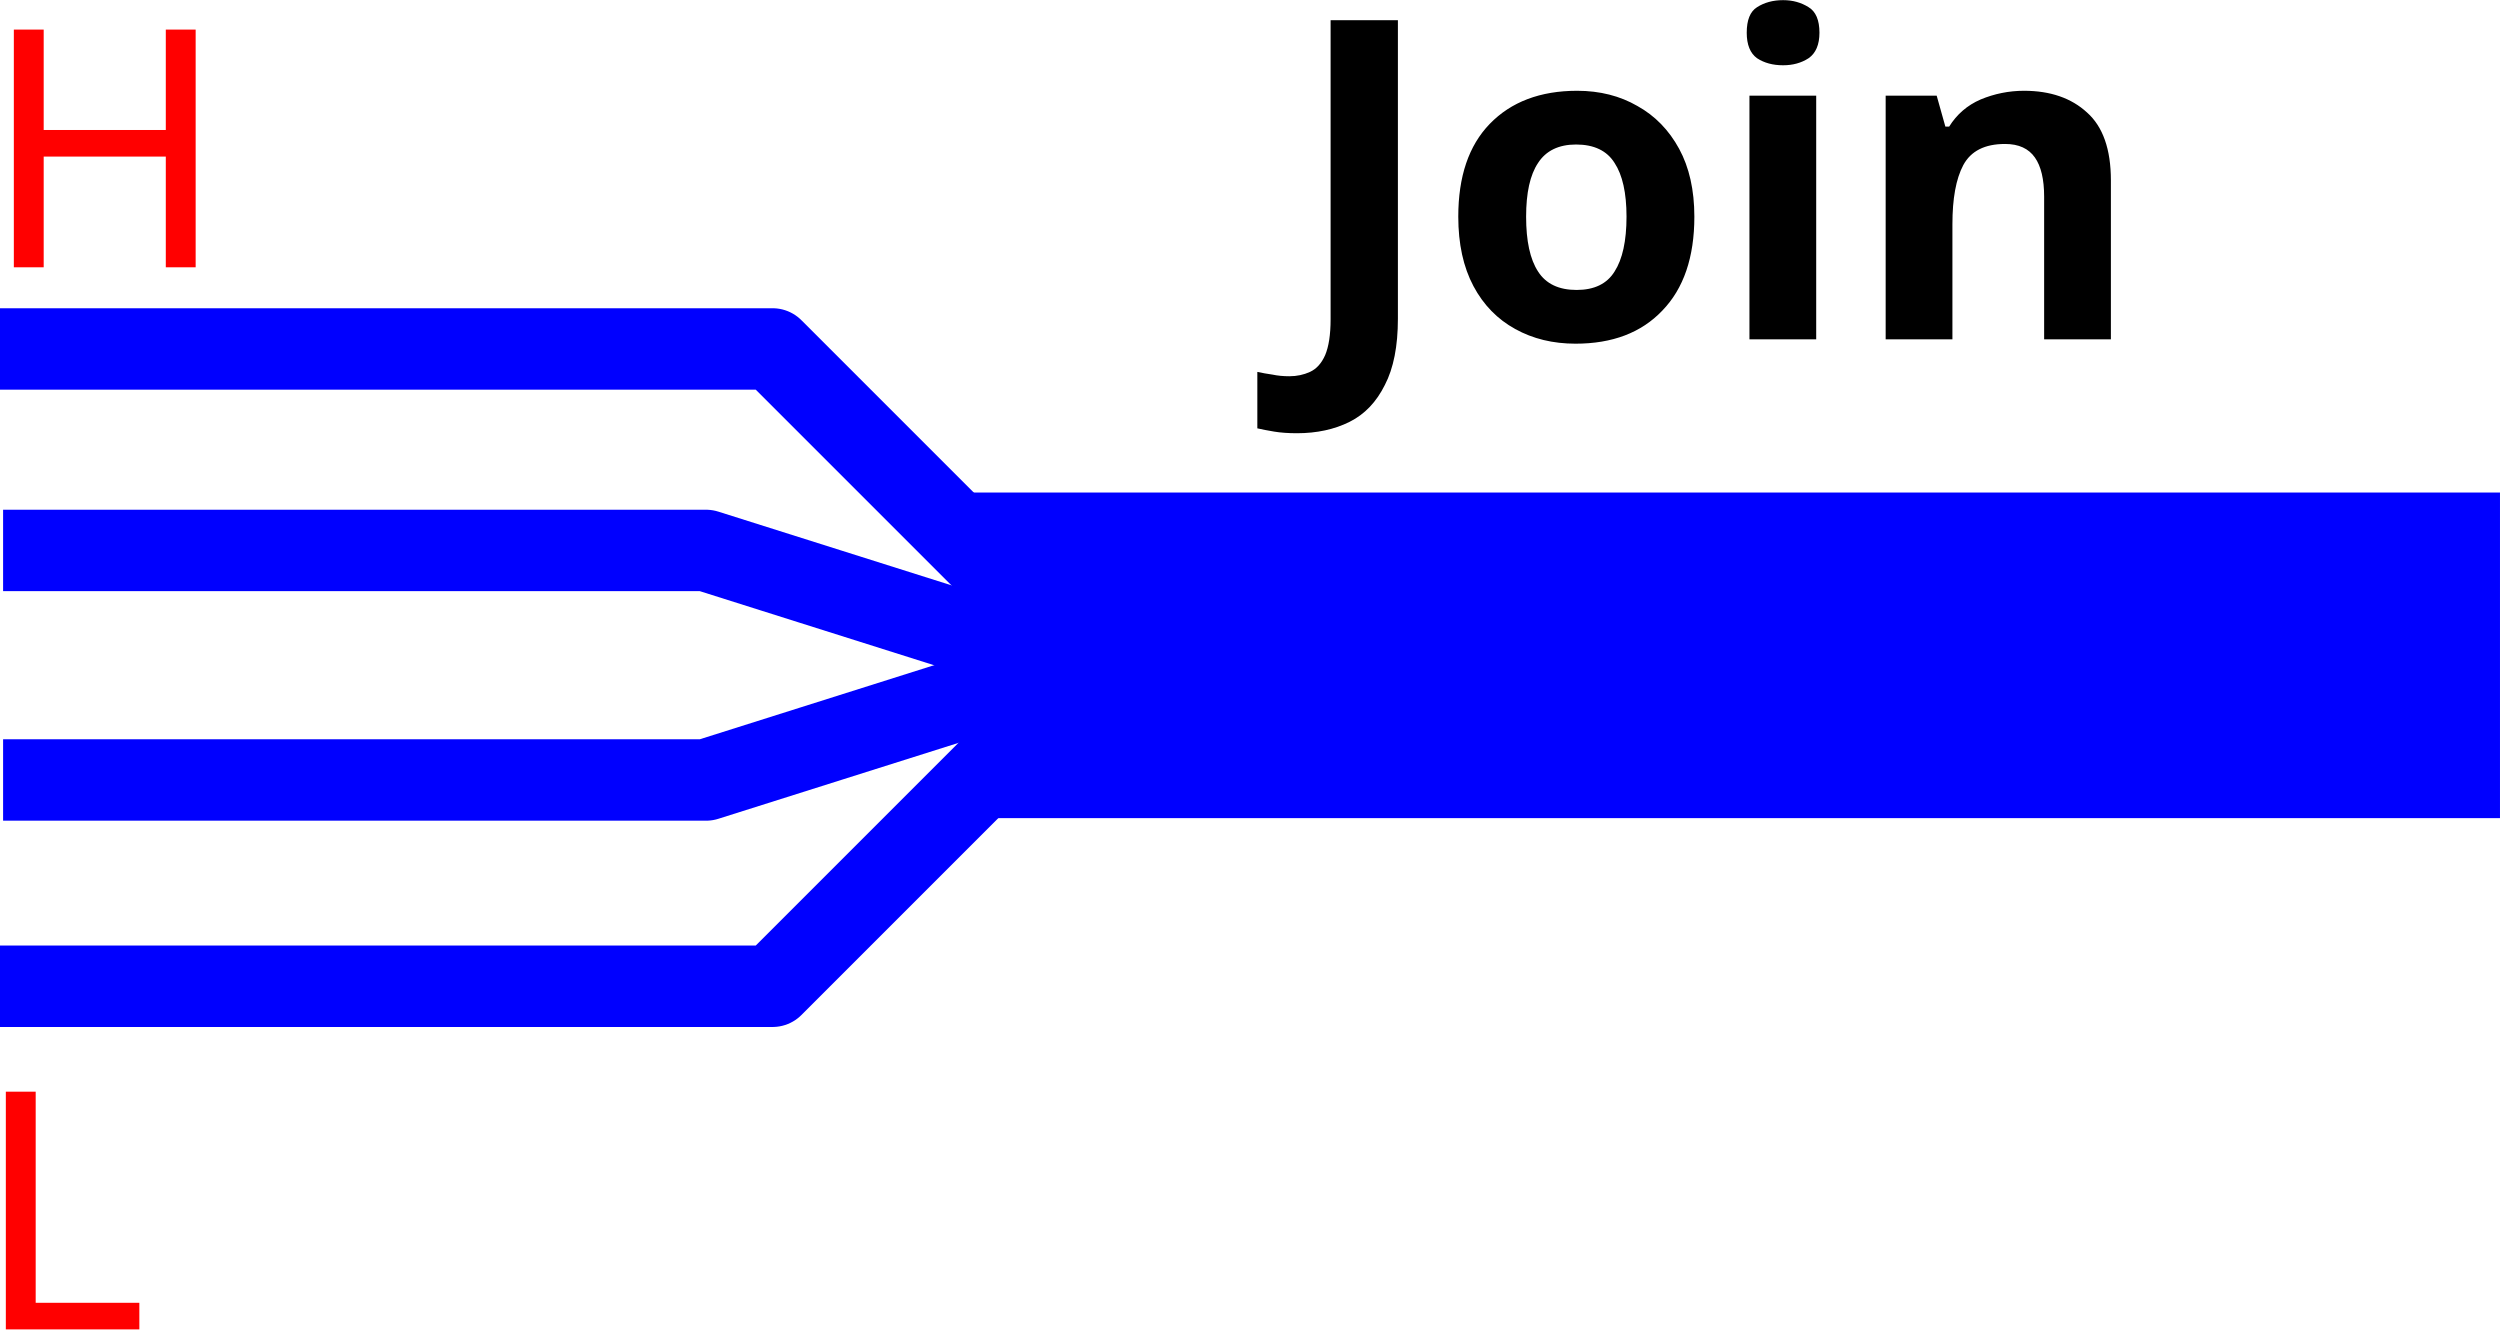
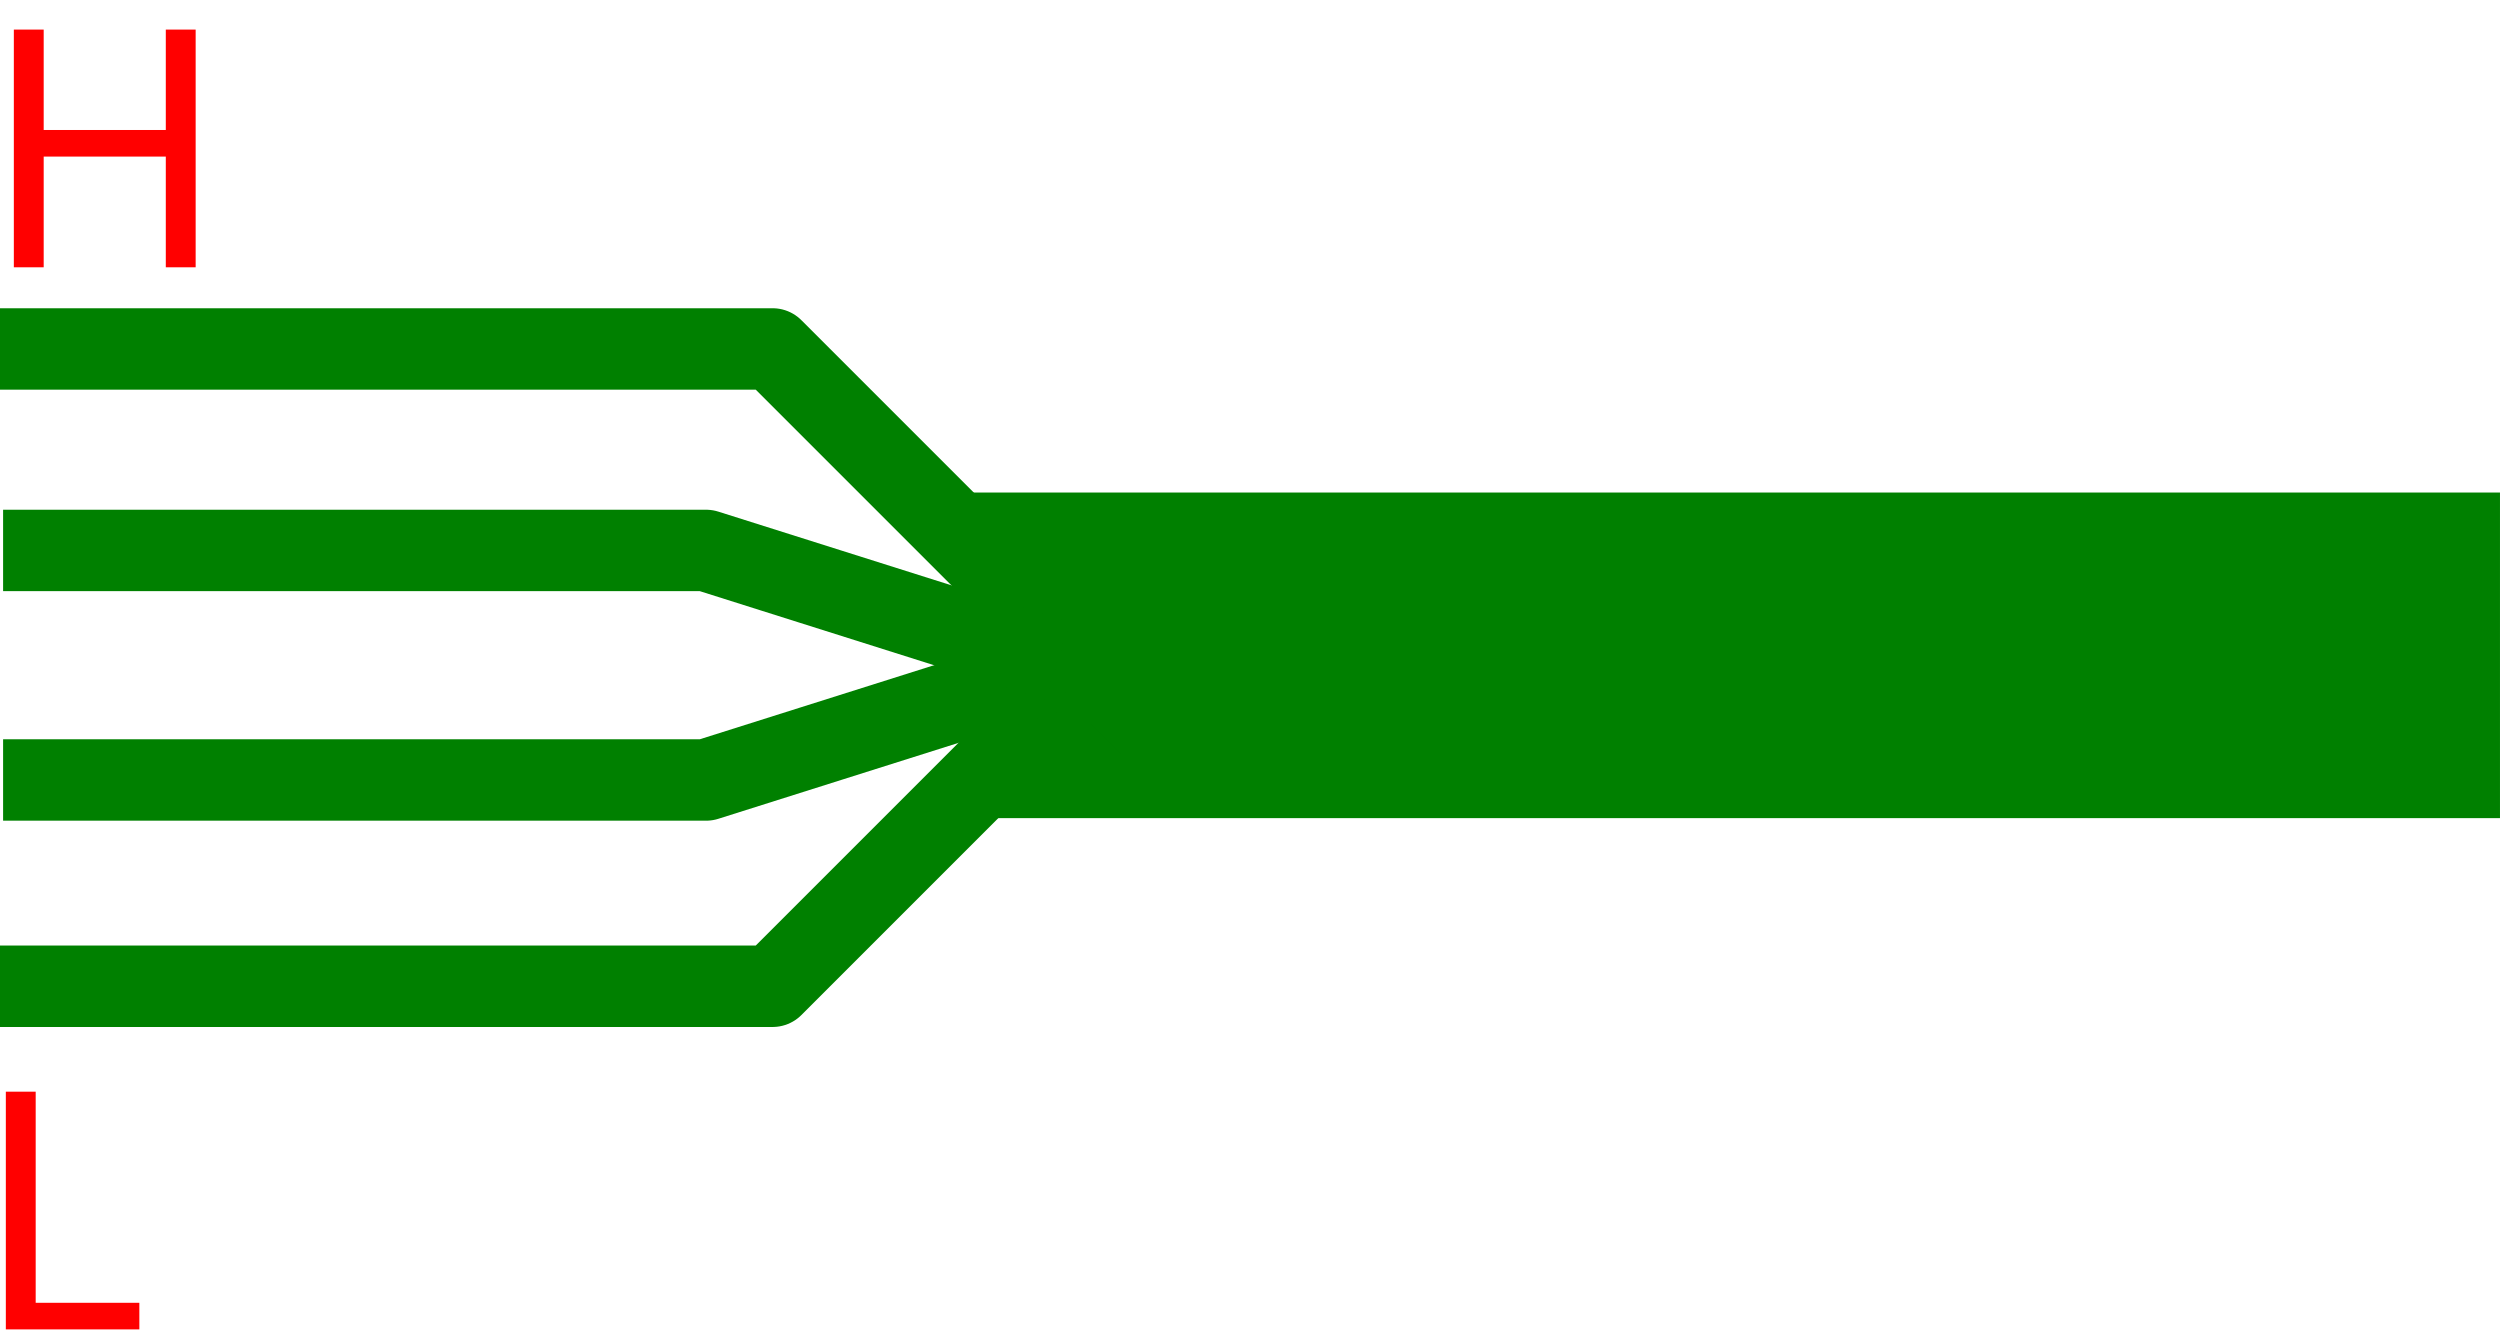
<svg xmlns="http://www.w3.org/2000/svg" width="76.774" height="40.827" viewBox="0 0 71.976 38.275" id="svg2" version="1.1">
  <defs id="defs18">
    <marker orient="auto" refY="0" refX="0" id="TriangleOutM" style="overflow:visible">
      <path id="path4301" d="m 5.77,0 -8.65,5 0,-10 8.65,5 z" style="fill:#ff0000;fill-opacity:1;fill-rule:evenodd;stroke:#ff0000;stroke-width:1pt;stroke-opacity:1" transform="scale(0.4,0.4)" />
    </marker>
    <marker orient="auto" refY="0" refX="0" id="marker4574" style="overflow:visible">
      <path id="path4576" style="fill:#0000ff;fill-opacity:1;fill-rule:evenodd;stroke:#0000ff;stroke-width:0.625;stroke-linejoin:round;stroke-opacity:1" d="M 8.719,4.034 -2.207,0.016 8.719,-4.002 c -1.745,2.372 -1.735,5.617 -6e-7,8.035 z" transform="scale(-0.6,-0.6)" />
    </marker>
    <marker orient="auto" refY="0" refX="0" id="marker4528" style="overflow:visible">
      <path id="path4530" d="M 0,0 5,-5 -12.5,0 5,5 0,0 Z" style="fill:#0000ff;fill-opacity:1;fill-rule:evenodd;stroke:#0000ff;stroke-width:1pt;stroke-opacity:1" transform="matrix(-0.2,0,0,-0.2,-1.2,0)" />
    </marker>
    <marker orient="auto" refY="0" refX="0" id="Arrow2Mend" style="overflow:visible">
      <path id="path4183" style="fill:#0000ff;fill-opacity:1;fill-rule:evenodd;stroke:#0000ff;stroke-width:0.625;stroke-linejoin:round;stroke-opacity:1" d="M 8.719,4.034 -2.207,0.016 8.719,-4.002 c -1.745,2.372 -1.735,5.617 -6e-7,8.035 z" transform="scale(-0.6,-0.6)" />
    </marker>
    <marker orient="auto" refY="0" refX="0" id="Arrow1Send" style="overflow:visible">
      <path id="path4171" d="M 0,0 5,-5 -12.5,0 5,5 0,0 Z" style="fill:#0000ff;fill-opacity:1;fill-rule:evenodd;stroke:#0000ff;stroke-width:1pt;stroke-opacity:1" transform="matrix(-0.2,0,0,-0.2,-1.2,0)" />
    </marker>
    <marker orient="auto" refY="0" refX="0" id="Arrow1Mend" style="overflow:visible">
      <path id="path4165" d="M 0,0 5,-5 -12.5,0 5,5 0,0 Z" style="fill:#0000ff;fill-opacity:1;fill-rule:evenodd;stroke:#0000ff;stroke-width:1pt;stroke-opacity:1" transform="matrix(-0.4,0,0,-0.4,-4,0)" />
    </marker>
    <marker orient="auto" refY="0" refX="0" id="StopL" style="overflow:visible">
      <path id="path4325" d="M 0,5.65 0,-5.65" style="fill:none;fill-opacity:0.75;fill-rule:evenodd;stroke:#0000ff;stroke-width:1pt;stroke-opacity:1" transform="scale(0.8,0.8)" />
    </marker>
  </defs>
  <text xml:space="preserve" style="font-style:normal;font-weight:normal;font-size:9.594px;line-height:125%;font-family:sans-serif;letter-spacing:0px;word-spacing:0px;fill:#ff0000;fill-opacity:1;stroke:none;stroke-width:1px;stroke-linecap:butt;stroke-linejoin:miter;stroke-opacity:1" x="-0.539" y="7.693" id="text4266">
    <tspan id="tspan4268" x="-0.539" y="7.693">H</tspan>
  </text>
-   <text xml:space="preserve" style="font-style:normal;font-weight:normal;font-size:12.858px;line-height:125%;font-family:sans-serif;letter-spacing:0px;word-spacing:0px;fill:#000000;fill-opacity:1;stroke:none;stroke-width:1px;stroke-linecap:butt;stroke-linejoin:miter;stroke-opacity:1" x="37.154" y="9.769" id="text4288">
-     <tspan id="tspan4290" x="37.154" y="9.769" style="font-style:normal;font-variant:normal;font-weight:bold;font-stretch:normal;font-family:sans-serif;-inkscape-font-specification:'sans-serif Bold'">Join</tspan>
-   </text>
  <text xml:space="preserve" style="font-style:normal;font-weight:normal;font-size:9.594px;line-height:125%;font-family:sans-serif;letter-spacing:0px;word-spacing:0px;fill:#ff0000;fill-opacity:1;stroke:none;stroke-width:1px;stroke-linecap:butt;stroke-linejoin:miter;stroke-opacity:1" x="-0.771" y="38.275" id="text4266-75">
    <tspan id="tspan4268-3" x="-0.771" y="38.275">L</tspan>
  </text>
-   <path style="opacity:1;fill:#000000;fill-opacity:1;stroke:#0000ff;stroke-width:9.375;stroke-linecap:square;stroke-linejoin:round;stroke-miterlimit:4;stroke-dasharray:none;stroke-dashoffset:0;stroke-opacity:1" d="m 67.288,18.867 -34.763,0" id="path4195" />
-   <path style="opacity:1;fill:none;fill-opacity:1;stroke:#0000ff;stroke-width:2.344;stroke-linecap:square;stroke-linejoin:round;stroke-miterlimit:4;stroke-dasharray:none;stroke-dashoffset:0;stroke-opacity:1" d="m 32.266,20.069 -10.023,-10.023 -21.071,0" id="path4239" />
-   <path style="opacity:1;fill:none;fill-opacity:1;stroke:#0000ff;stroke-width:2.344;stroke-linecap:square;stroke-linejoin:round;stroke-miterlimit:4;stroke-dasharray:none;stroke-dashoffset:0;stroke-opacity:1" d="m 32.266,18.372 -10.023,10.023 -21.071,0" id="path4239-3" />
-   <path style="opacity:1;fill:none;fill-opacity:1;stroke:#0000ff;stroke-width:2.344;stroke-linecap:square;stroke-linejoin:round;stroke-miterlimit:4;stroke-dasharray:none;stroke-dashoffset:0;stroke-opacity:1" d="m 29.326,19.611 -8.999,2.845 -19.066,0" id="path4256-6" />
-   <path style="opacity:1;fill:none;fill-opacity:1;stroke:#0000ff;stroke-width:2.344;stroke-linecap:square;stroke-linejoin:round;stroke-miterlimit:4;stroke-dasharray:none;stroke-dashoffset:0;stroke-opacity:1" d="m 29.326,18.692 -8.999,-2.845 -19.066,0" id="path4256-6-7" />
+   <path style="opacity:1;fill:none;fill-opacity:1;stroke:#008000;stroke-width:9.375;stroke-linecap:square;stroke-linejoin:round;stroke-miterlimit:4;stroke-dasharray:none;stroke-dashoffset:0;stroke-opacity:1" d="m 67.288,18.867 -34.763,0" id="path4195" />
+   <path style="opacity:1;fill:none;fill-opacity:1;stroke:#008000;stroke-width:2.344;stroke-linecap:square;stroke-linejoin:round;stroke-miterlimit:4;stroke-dasharray:none;stroke-dashoffset:0;stroke-opacity:1" d="m 32.266,20.069 -10.023,-10.023 -21.071,0" id="path4239" />
+   <path style="opacity:1;fill:none;fill-opacity:1;stroke:#008000;stroke-width:2.344;stroke-linecap:square;stroke-linejoin:round;stroke-miterlimit:4;stroke-dasharray:none;stroke-dashoffset:0;stroke-opacity:1" d="m 32.266,18.372 -10.023,10.023 -21.071,0" id="path4239-3" />
+   <path style="opacity:1;fill:none;fill-opacity:1;stroke:#008000;stroke-width:2.344;stroke-linecap:square;stroke-linejoin:round;stroke-miterlimit:4;stroke-dasharray:none;stroke-dashoffset:0;stroke-opacity:1" d="m 29.326,19.611 -8.999,2.845 -19.066,0" id="path4256-6" />
+   <path style="opacity:1;fill:none;fill-opacity:1;stroke:#008000;stroke-width:2.344;stroke-linecap:square;stroke-linejoin:round;stroke-miterlimit:4;stroke-dasharray:none;stroke-dashoffset:0;stroke-opacity:1" d="m 29.326,18.692 -8.999,-2.845 -19.066,0" id="path4256-6-7" />
</svg>
